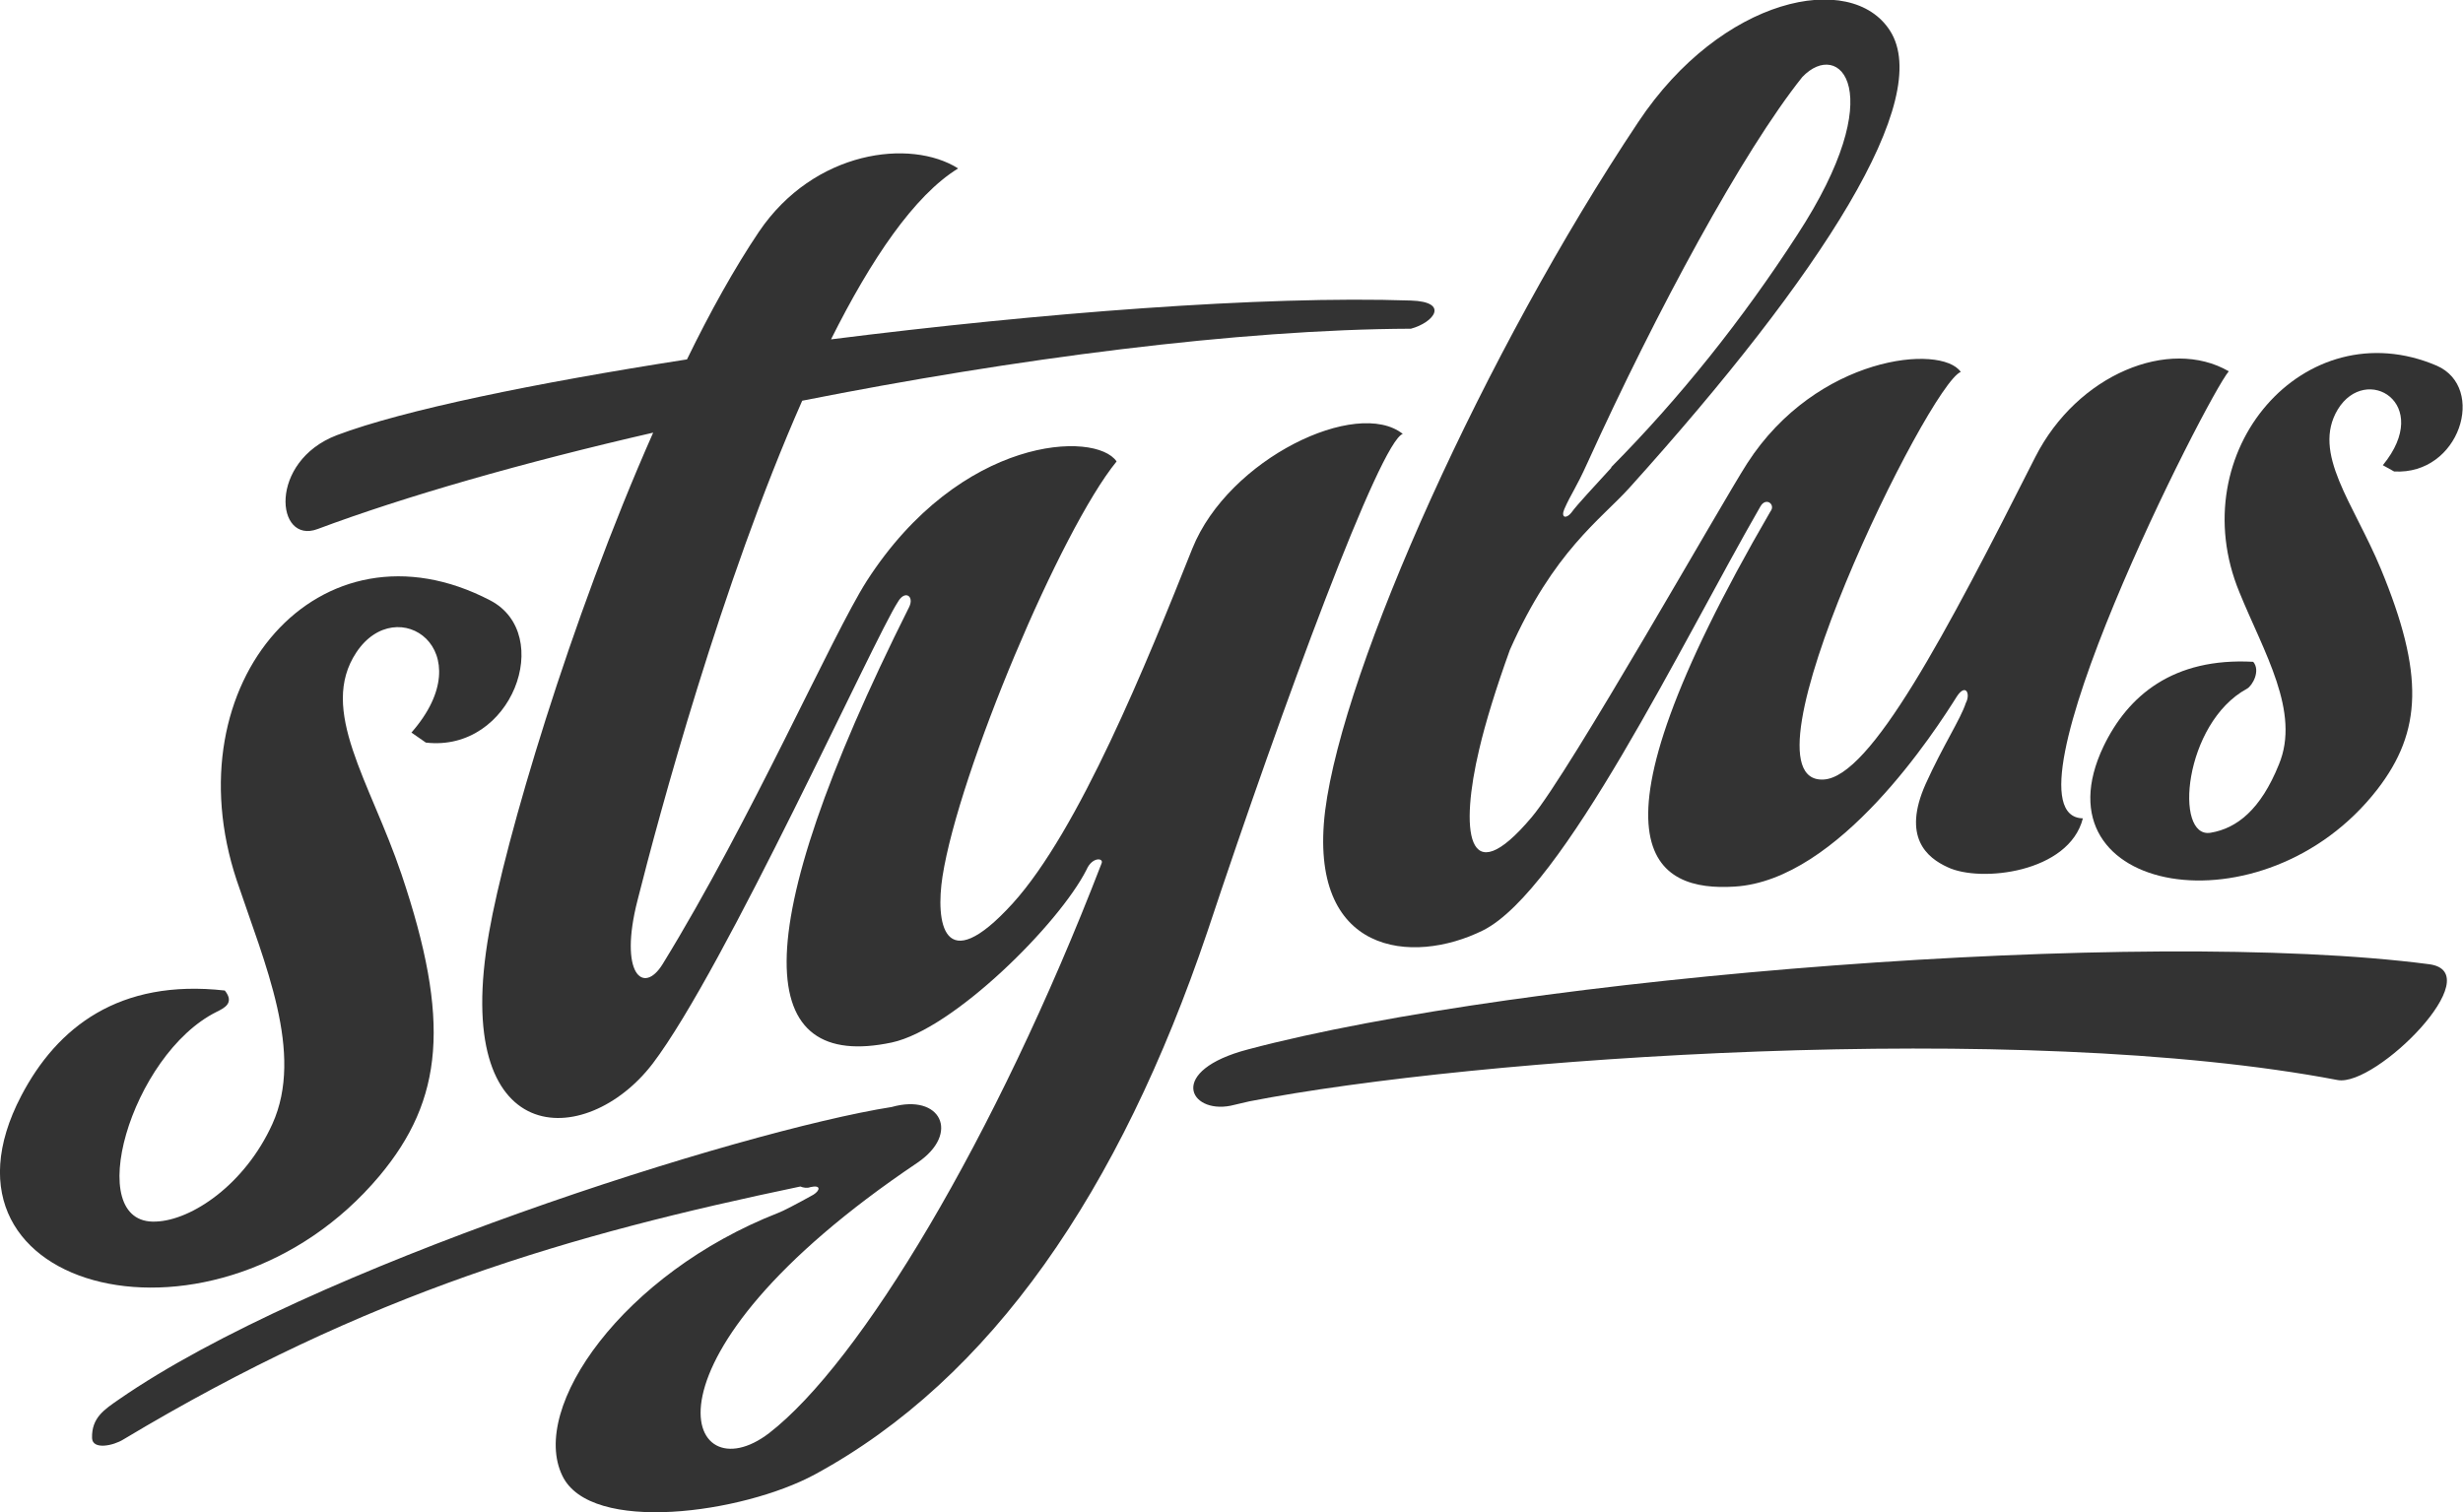
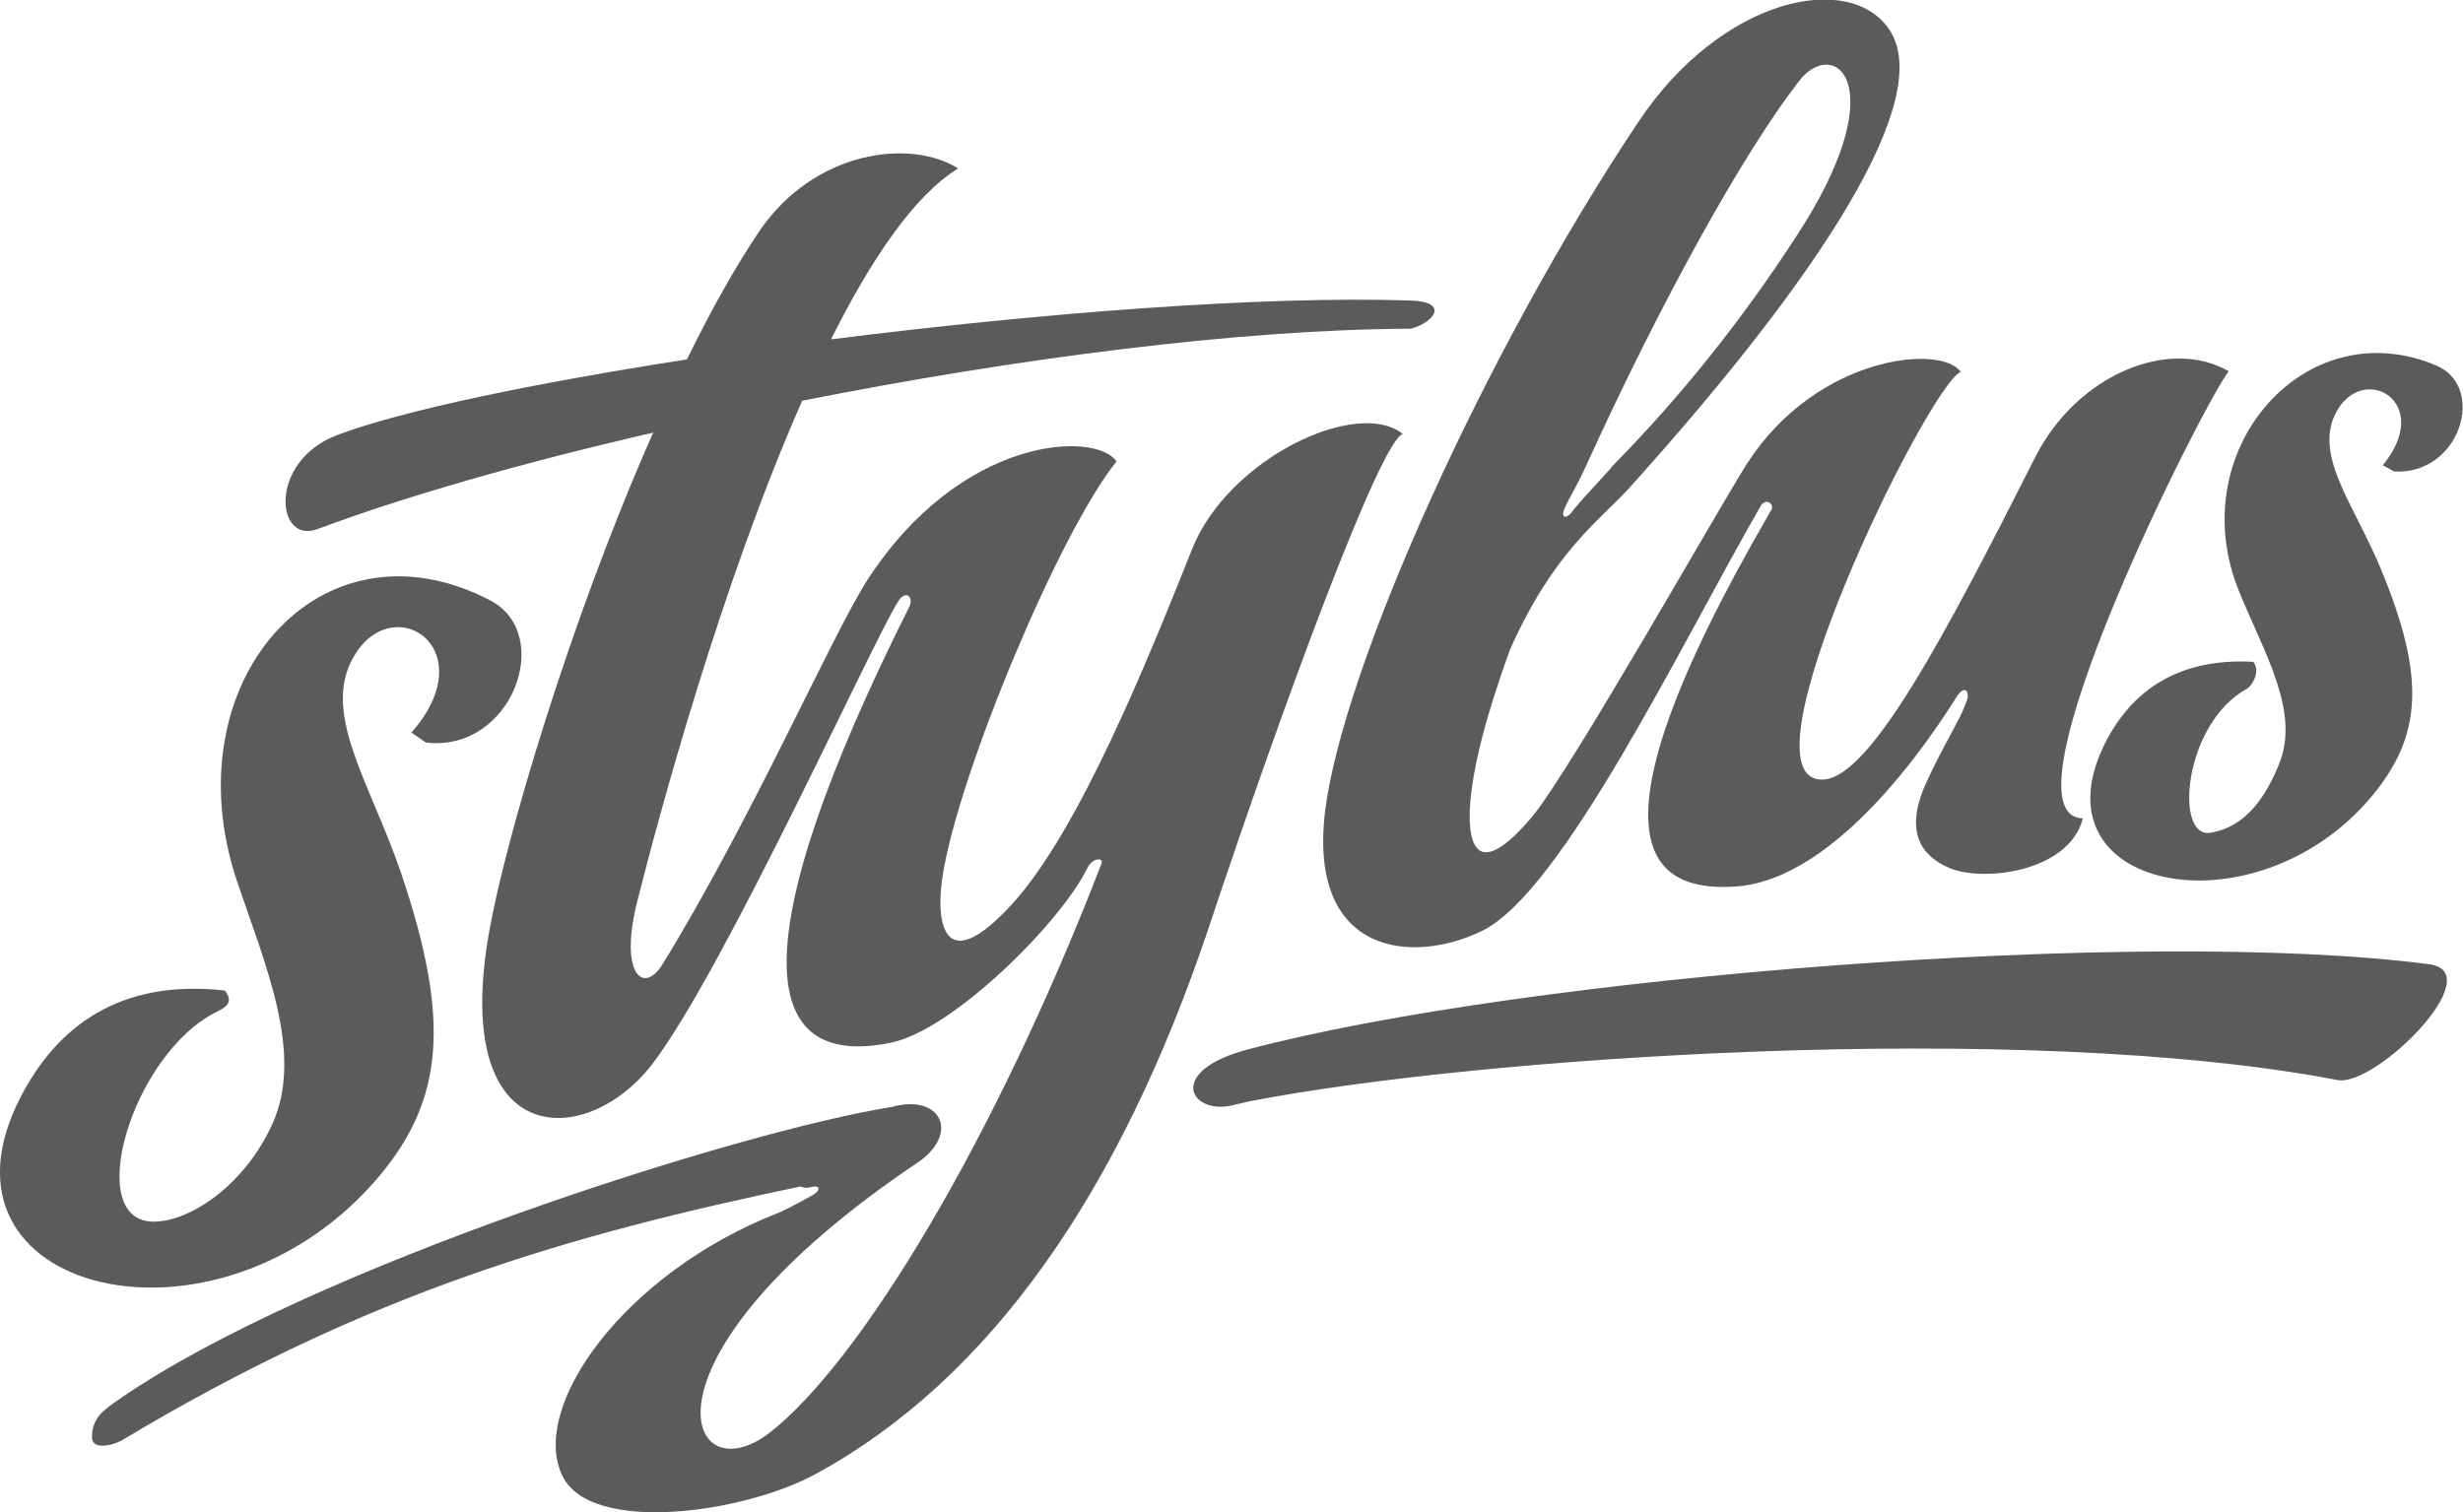
<svg xmlns="http://www.w3.org/2000/svg" version="1.1" id="Layer_1" x="0px" y="0px" width="393.3px" height="241.4px" viewBox="0 0 393.3 241.4" enable-background="new 0 0 393.3 241.4" xml:space="preserve">
  <g>
-     <path fill="#333333" d="M60.6,187.8c10.2-12.2,11.4-24.8,3.5-48.2c-5-14.8-13.3-26.2-7.2-35.4c6.5-9.8,20.3-0.3,8.8,12.8l2.3,1.6   c13.8,1.6,20.6-17.3,10.3-22.7c-27.2-14.2-51,13.1-40.5,44.7c4.5,13.4,10.8,27.6,5.7,38.9c-4.4,9.7-12.9,15.4-18.6,15.6   c-11.9,0.6-4-26.7,9.7-33.5c1.2-0.6,2.9-1.4,1.3-3.4c-16.9-1.9-26.8,5.9-32.5,16.8C-13.2,206.7,34.9,218.4,60.6,187.8z" />
-     <path fill="#333333" d="M357.6,94.6c3.9,9.6,9.8,19.1,6.3,27.5c-2.9,7.2-6.7,10.2-10.9,10.9c-5.9,1-4.3-17.5,5.8-23   c0.9-0.5,2.2-2.9,1-4.3c-12.8-0.7-20,5.4-23.9,13.5c-11.3,23.7,25.6,30.2,43.7,6.9c7.2-9.3,7.5-18.5,0.6-35.2   c-4.4-10.6-11.1-18.5-6.9-25.5c4.5-7.4,15.3-1,7.2,8.9l1.8,1c10.5,0.6,14.8-13.4,6.8-16.9C368,49.4,348.3,72.1,357.6,94.6z" />
-     <path fill="#333333" d="M224,69.3c-7.3-5.8-27.8,3.9-33.6,18.3c-7.3,18.3-18.1,45-28.7,56.7c-11.2,12.3-12.3,2.8-11.2-4.3   c2.6-16.7,18.9-55.4,27.8-66.3c-3.3-4.9-24.9-4.2-39.9,19.1c-5.6,8.8-18.4,38.1-32.6,61.2c-3.1,5-7,1.5-4-10.2   c3.4-13.5,13.4-50.6,26.3-79.8c33.8-6.7,69.7-11.4,97.2-11.5c3.7-1,6.2-4.3,0-4.5c-23.7-0.8-59.3,2-92.6,6.2   c6.4-12.8,13.3-23,20.3-27.3C145.4,22.1,130,24,121.2,37c-3.9,5.8-7.8,12.8-11.5,20.4c-24.4,3.8-45.3,8.1-55.9,12.1   c-11,4.2-9.8,17.5-3.1,15c13.9-5.2,32.7-10.6,53.6-15.4C91,99.1,80.6,134.5,78.1,148.9c-6.2,35,15.5,34.8,26.1,21   c11.5-15.1,35.5-68.2,39.2-73.8c1.1-1.9,2.6-0.9,1.8,0.8c-26.8,53.5-24.5,74.2-2.8,69.6c9.8-2.1,26.7-18.9,31.1-27.6   c0.9-2.1,2.8-1.9,2.4-1c-17,44.1-38.6,79.8-53.1,91c-13.2,10.1-23-11.8,23.7-43.2c6.9-4.7,3.7-11.1-4.1-8.9c0,0,0,0,0,0   c-24.1,3.8-93.1,25.7-123.4,46.7c-2.3,1.6-4.4,2.9-4.3,6.2c0.1,1.9,3.4,1.2,5,0.2c39.2-23.5,71.3-32.7,108.1-40.4   c0.5,0.2,1.1,0.3,1.6,0.1c1.7-0.4,1.6,0.5,0.5,1.2c-2.5,1.4-5,2.7-5.6,2.9c-24.8,9.7-39.8,31.1-34.5,42c4.5,9.4,28.8,6,40.3-0.2   c28.2-15.3,48.7-45.3,62.7-86.7C205,112.1,220.4,70.5,224,69.3z" />
-     <path fill="#333333" d="M387.9,154c-45.9-6-144.9,2-188.6,13.6c-13,3.4-9.4,10.3-2.8,9c0.1,0,2.9-0.7,3-0.7   c35.9-7,123-13.1,173.8-3.4C379.4,173.6,397.7,155.3,387.9,154z" />
-     <path fill="#333333" d="M236.8,148.6c12.8-6.4,31.8-46,44.3-67.7c0.9-1.6,2.5-0.3,1.6,0.8c-31.6,54.4-18.2,60.7-5.7,59.9   c16.7-1,32.1-25,35.5-30.4c1.4-2.1,2.2-0.4,1.4,1.1c-0.8,2.5-3.7,6.9-6.4,12.9c-3.8,8.5,0.2,11.8,3.5,13.3   c5.2,2.5,19.4,0.9,21.6-7.8c-14.2-0.3,19.8-67.3,23.3-71.4c-9.5-5.5-24.2,0.5-30.9,13.7c-14.3,28.3-26.3,51.1-33.8,51.5   c-14.6,0.8,16.8-63.1,21.9-65.1c-3.1-4.5-23-2.6-34.1,14.6c-4,6.2-28.4,49.4-34.4,56.5c-10.6,12.6-11.4,1.8-8.4-10.8   c1-4.3,2.7-9.8,4.9-15.9c7-15.8,14.5-20.8,19.1-25.9c30.9-34.3,48.6-62.1,41.6-73c-6.2-9.7-26.9-5.4-40.2,14.6   c-24.5,36.7-47.1,87-50,110C208.8,152.5,225.5,154.2,236.8,148.6z M249.8,81.3c1.1-2.5,1.8-3.2,3.7-7.4c0,0,0,0,0,0   c11-24.2,24.8-49.7,34.3-61.6c5.9-6.2,14.2,2.2-0.8,25.2c-8.8,13.6-18.8,26.1-29.7,37.1c0,0,0,0,0,0.1c-2.8,3.1-5.3,5.7-6.4,7.2   C250.1,82.9,249.2,82.7,249.8,81.3z" />
+     <path fill="#5B5B5B" d="M60.6,187.8c10.2-12.2,11.4-24.8,3.5-48.2c-5-14.8-13.3-26.2-7.2-35.4c6.5-9.8,20.3-0.3,8.8,12.8l2.3,1.6   c13.8,1.6,20.6-17.3,10.3-22.7c-27.2-14.2-51,13.1-40.5,44.7c4.5,13.4,10.8,27.6,5.7,38.9c-4.4,9.7-12.9,15.4-18.6,15.6   c-11.9,0.6-4-26.7,9.7-33.5c1.2-0.6,2.9-1.4,1.3-3.4c-16.9-1.9-26.8,5.9-32.5,16.8C-13.2,206.7,34.9,218.4,60.6,187.8z" />
+     <path fill="#5B5B5B" d="M357.6,94.6c3.9,9.6,9.8,19.1,6.3,27.5c-2.9,7.2-6.7,10.2-10.9,10.9c-5.9,1-4.3-17.5,5.8-23   c0.9-0.5,2.2-2.9,1-4.3c-12.8-0.7-20,5.4-23.9,13.5c-11.3,23.7,25.6,30.2,43.7,6.9c7.2-9.3,7.5-18.5,0.6-35.2   c-4.4-10.6-11.1-18.5-6.9-25.5c4.5-7.4,15.3-1,7.2,8.9l1.8,1c10.5,0.6,14.8-13.4,6.8-16.9C368,49.4,348.3,72.1,357.6,94.6z" />
+     <path fill="#5B5B5B" d="M224,69.3c-7.3-5.8-27.8,3.9-33.6,18.3c-7.3,18.3-18.1,45-28.7,56.7c-11.2,12.3-12.3,2.8-11.2-4.3   c2.6-16.7,18.9-55.4,27.8-66.3c-3.3-4.9-24.9-4.2-39.9,19.1c-5.6,8.8-18.4,38.1-32.6,61.2c-3.1,5-7,1.5-4-10.2   c3.4-13.5,13.4-50.6,26.3-79.8c33.8-6.7,69.7-11.4,97.2-11.5c3.7-1,6.2-4.3,0-4.5c-23.7-0.8-59.3,2-92.6,6.2   c6.4-12.8,13.3-23,20.3-27.3C145.4,22.1,130,24,121.2,37c-3.9,5.8-7.8,12.8-11.5,20.4c-24.4,3.8-45.3,8.1-55.9,12.1   c-11,4.2-9.8,17.5-3.1,15c13.9-5.2,32.7-10.6,53.6-15.4C91,99.1,80.6,134.5,78.1,148.9c-6.2,35,15.5,34.8,26.1,21   c11.5-15.1,35.5-68.2,39.2-73.8c1.1-1.9,2.6-0.9,1.8,0.8c-26.8,53.5-24.5,74.2-2.8,69.6c9.8-2.1,26.7-18.9,31.1-27.6   c0.9-2.1,2.8-1.9,2.4-1c-17,44.1-38.6,79.8-53.1,91c-13.2,10.1-23-11.8,23.7-43.2c6.9-4.7,3.7-11.1-4.1-8.9c0,0,0,0,0,0   c-24.1,3.8-93.1,25.7-123.4,46.7c-2.3,1.6-4.4,2.9-4.3,6.2c0.1,1.9,3.4,1.2,5,0.2c39.2-23.5,71.3-32.7,108.1-40.4   c0.5,0.2,1.1,0.3,1.6,0.1c1.7-0.4,1.6,0.5,0.5,1.2c-2.5,1.4-5,2.7-5.6,2.9c-24.8,9.7-39.8,31.1-34.5,42c4.5,9.4,28.8,6,40.3-0.2   c28.2-15.3,48.7-45.3,62.7-86.7C205,112.1,220.4,70.5,224,69.3z" />
+     <path fill="#5B5B5B" d="M387.9,154c-45.9-6-144.9,2-188.6,13.6c-13,3.4-9.4,10.3-2.8,9c0.1,0,2.9-0.7,3-0.7   c35.9-7,123-13.1,173.8-3.4C379.4,173.6,397.7,155.3,387.9,154z" />
+     <path fill="#5B5B5B" d="M236.8,148.6c12.8-6.4,31.8-46,44.3-67.7c0.9-1.6,2.5-0.3,1.6,0.8c-31.6,54.4-18.2,60.7-5.7,59.9   c16.7-1,32.1-25,35.5-30.4c1.4-2.1,2.2-0.4,1.4,1.1c-0.8,2.5-3.7,6.9-6.4,12.9c-3.8,8.5,0.2,11.8,3.5,13.3   c5.2,2.5,19.4,0.9,21.6-7.8c-14.2-0.3,19.8-67.3,23.3-71.4c-9.5-5.5-24.2,0.5-30.9,13.7c-14.3,28.3-26.3,51.1-33.8,51.5   c-14.6,0.8,16.8-63.1,21.9-65.1c-3.1-4.5-23-2.6-34.1,14.6c-4,6.2-28.4,49.4-34.4,56.5c-10.6,12.6-11.4,1.8-8.4-10.8   c1-4.3,2.7-9.8,4.9-15.9c7-15.8,14.5-20.8,19.1-25.9c30.9-34.3,48.6-62.1,41.6-73c-6.2-9.7-26.9-5.4-40.2,14.6   c-24.5,36.7-47.1,87-50,110C208.8,152.5,225.5,154.2,236.8,148.6z M249.8,81.3c1.1-2.5,1.8-3.2,3.7-7.4c0,0,0,0,0,0   c11-24.2,24.8-49.7,34.3-61.6c5.9-6.2,14.2,2.2-0.8,25.2c-8.8,13.6-18.8,26.1-29.7,37.1c0,0,0,0,0,0.1c-2.8,3.1-5.3,5.7-6.4,7.2   C250.1,82.9,249.2,82.7,249.8,81.3z" />
  </g>
</svg>
